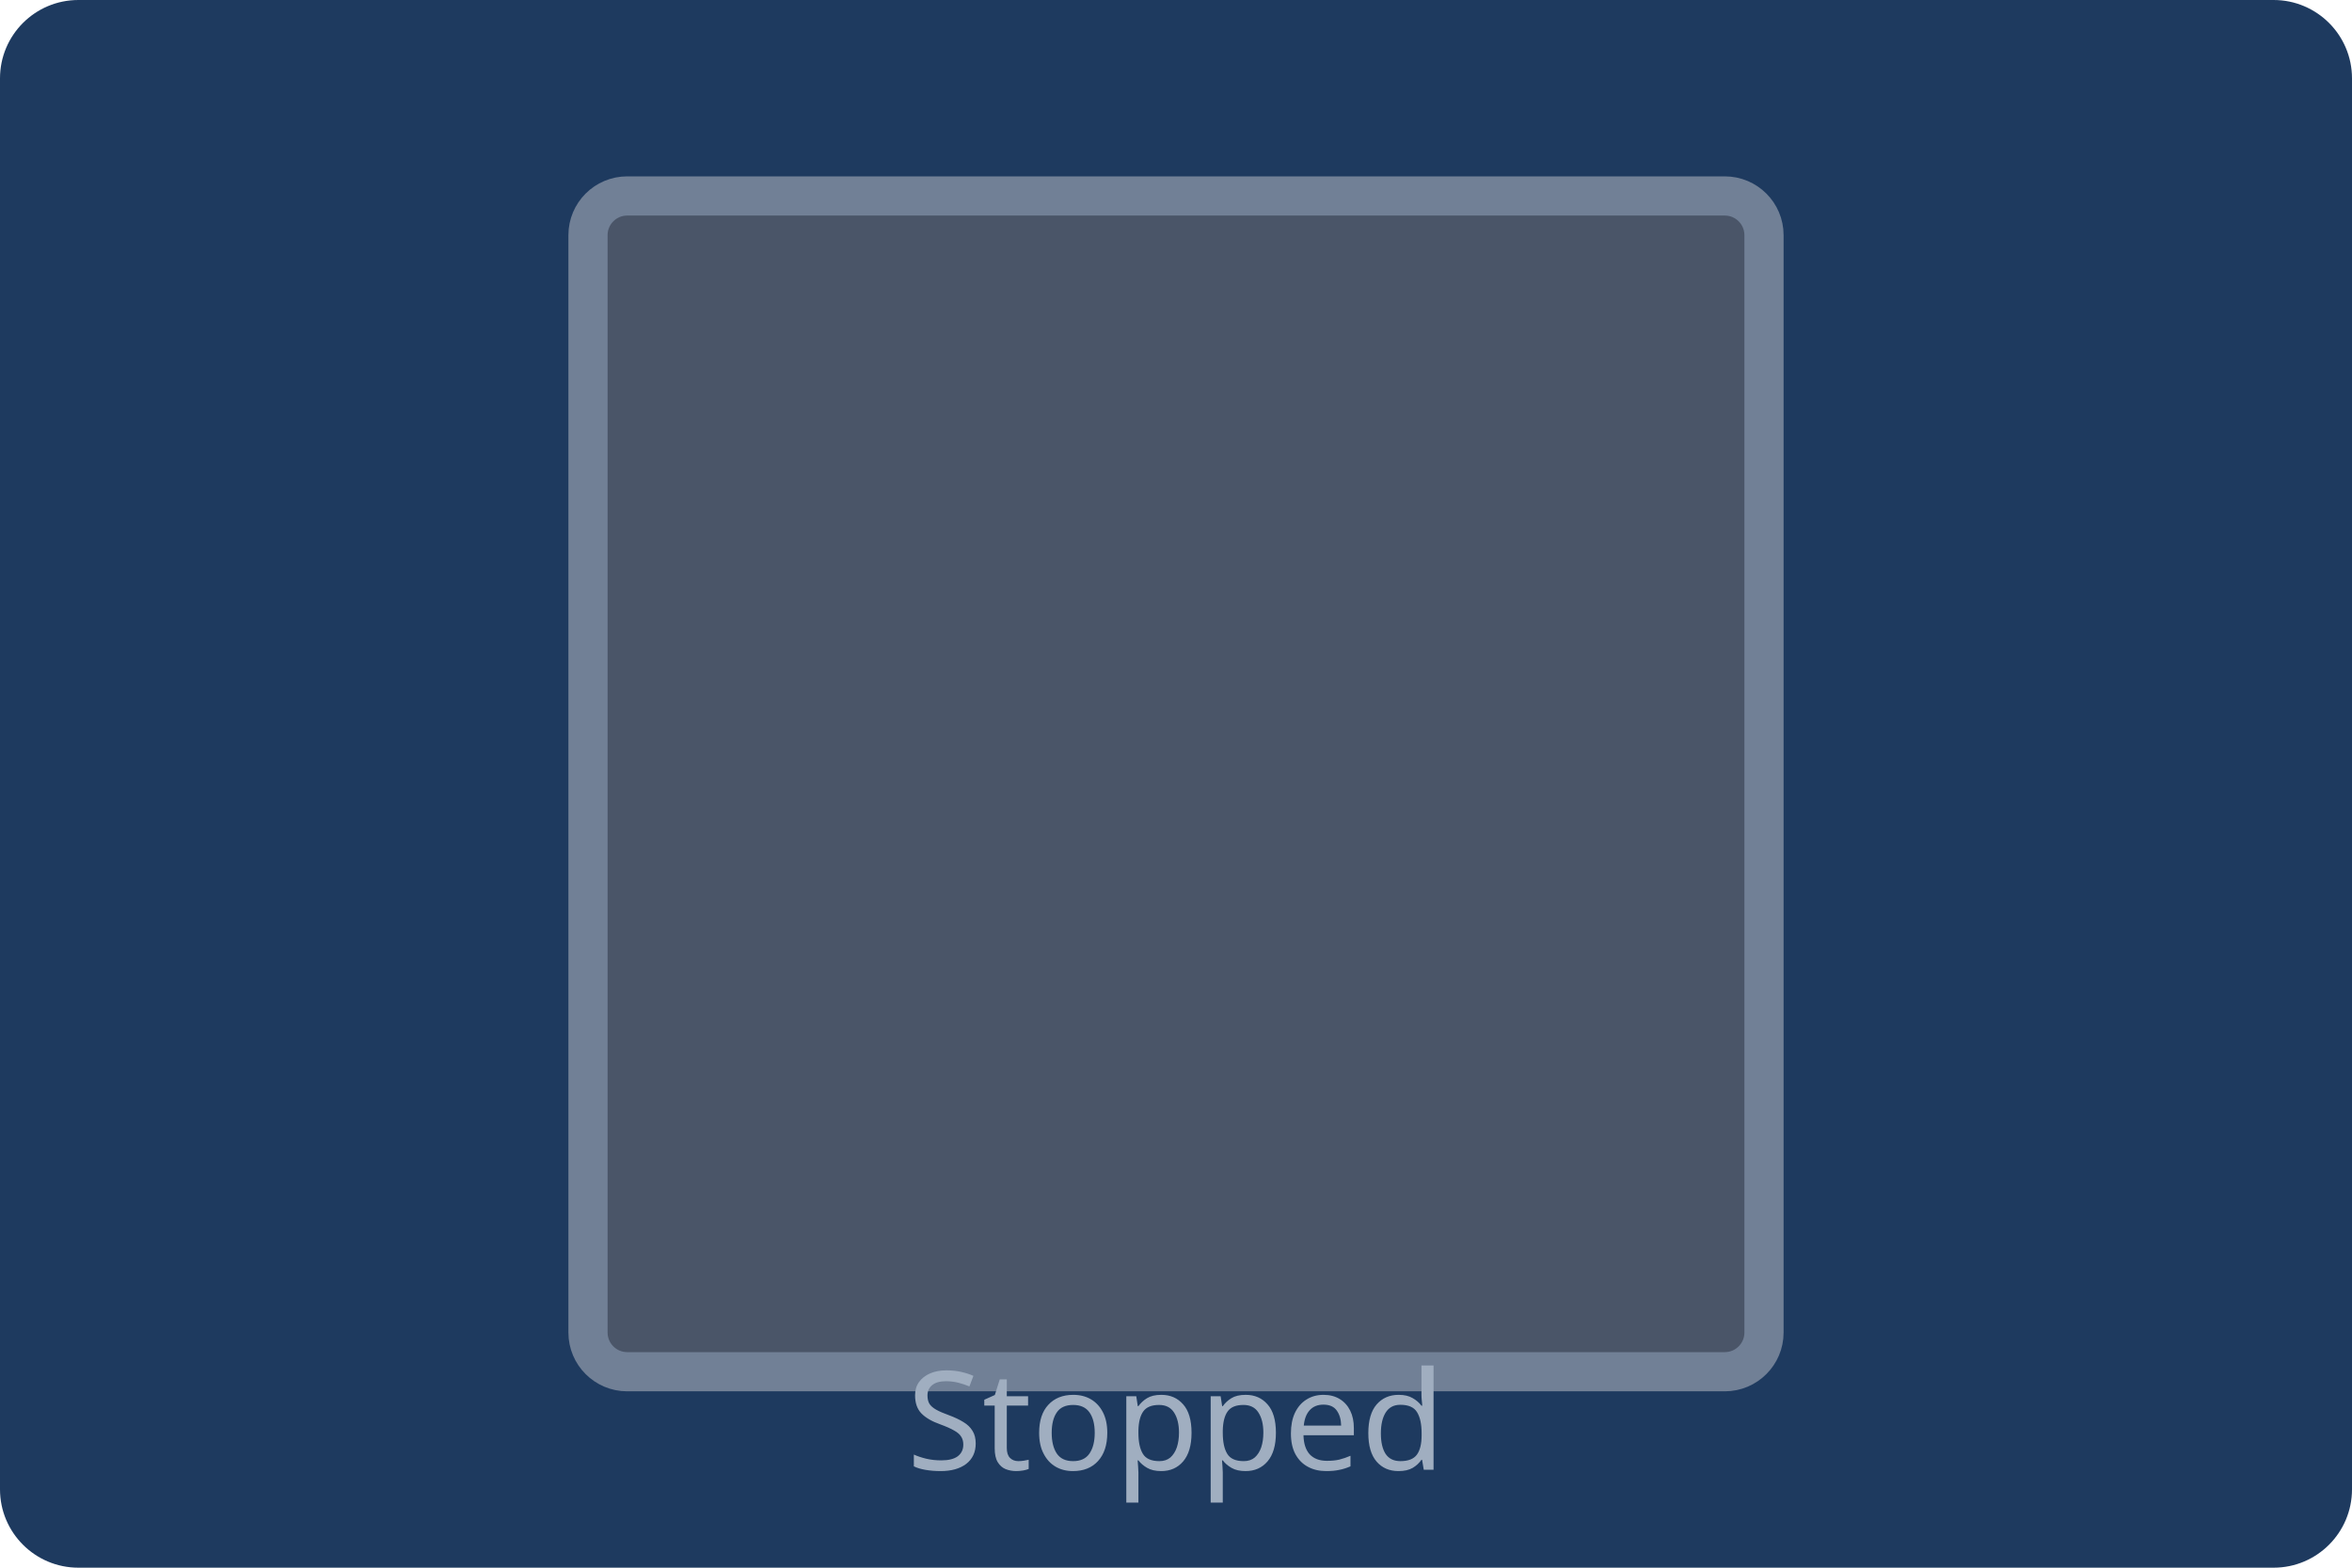
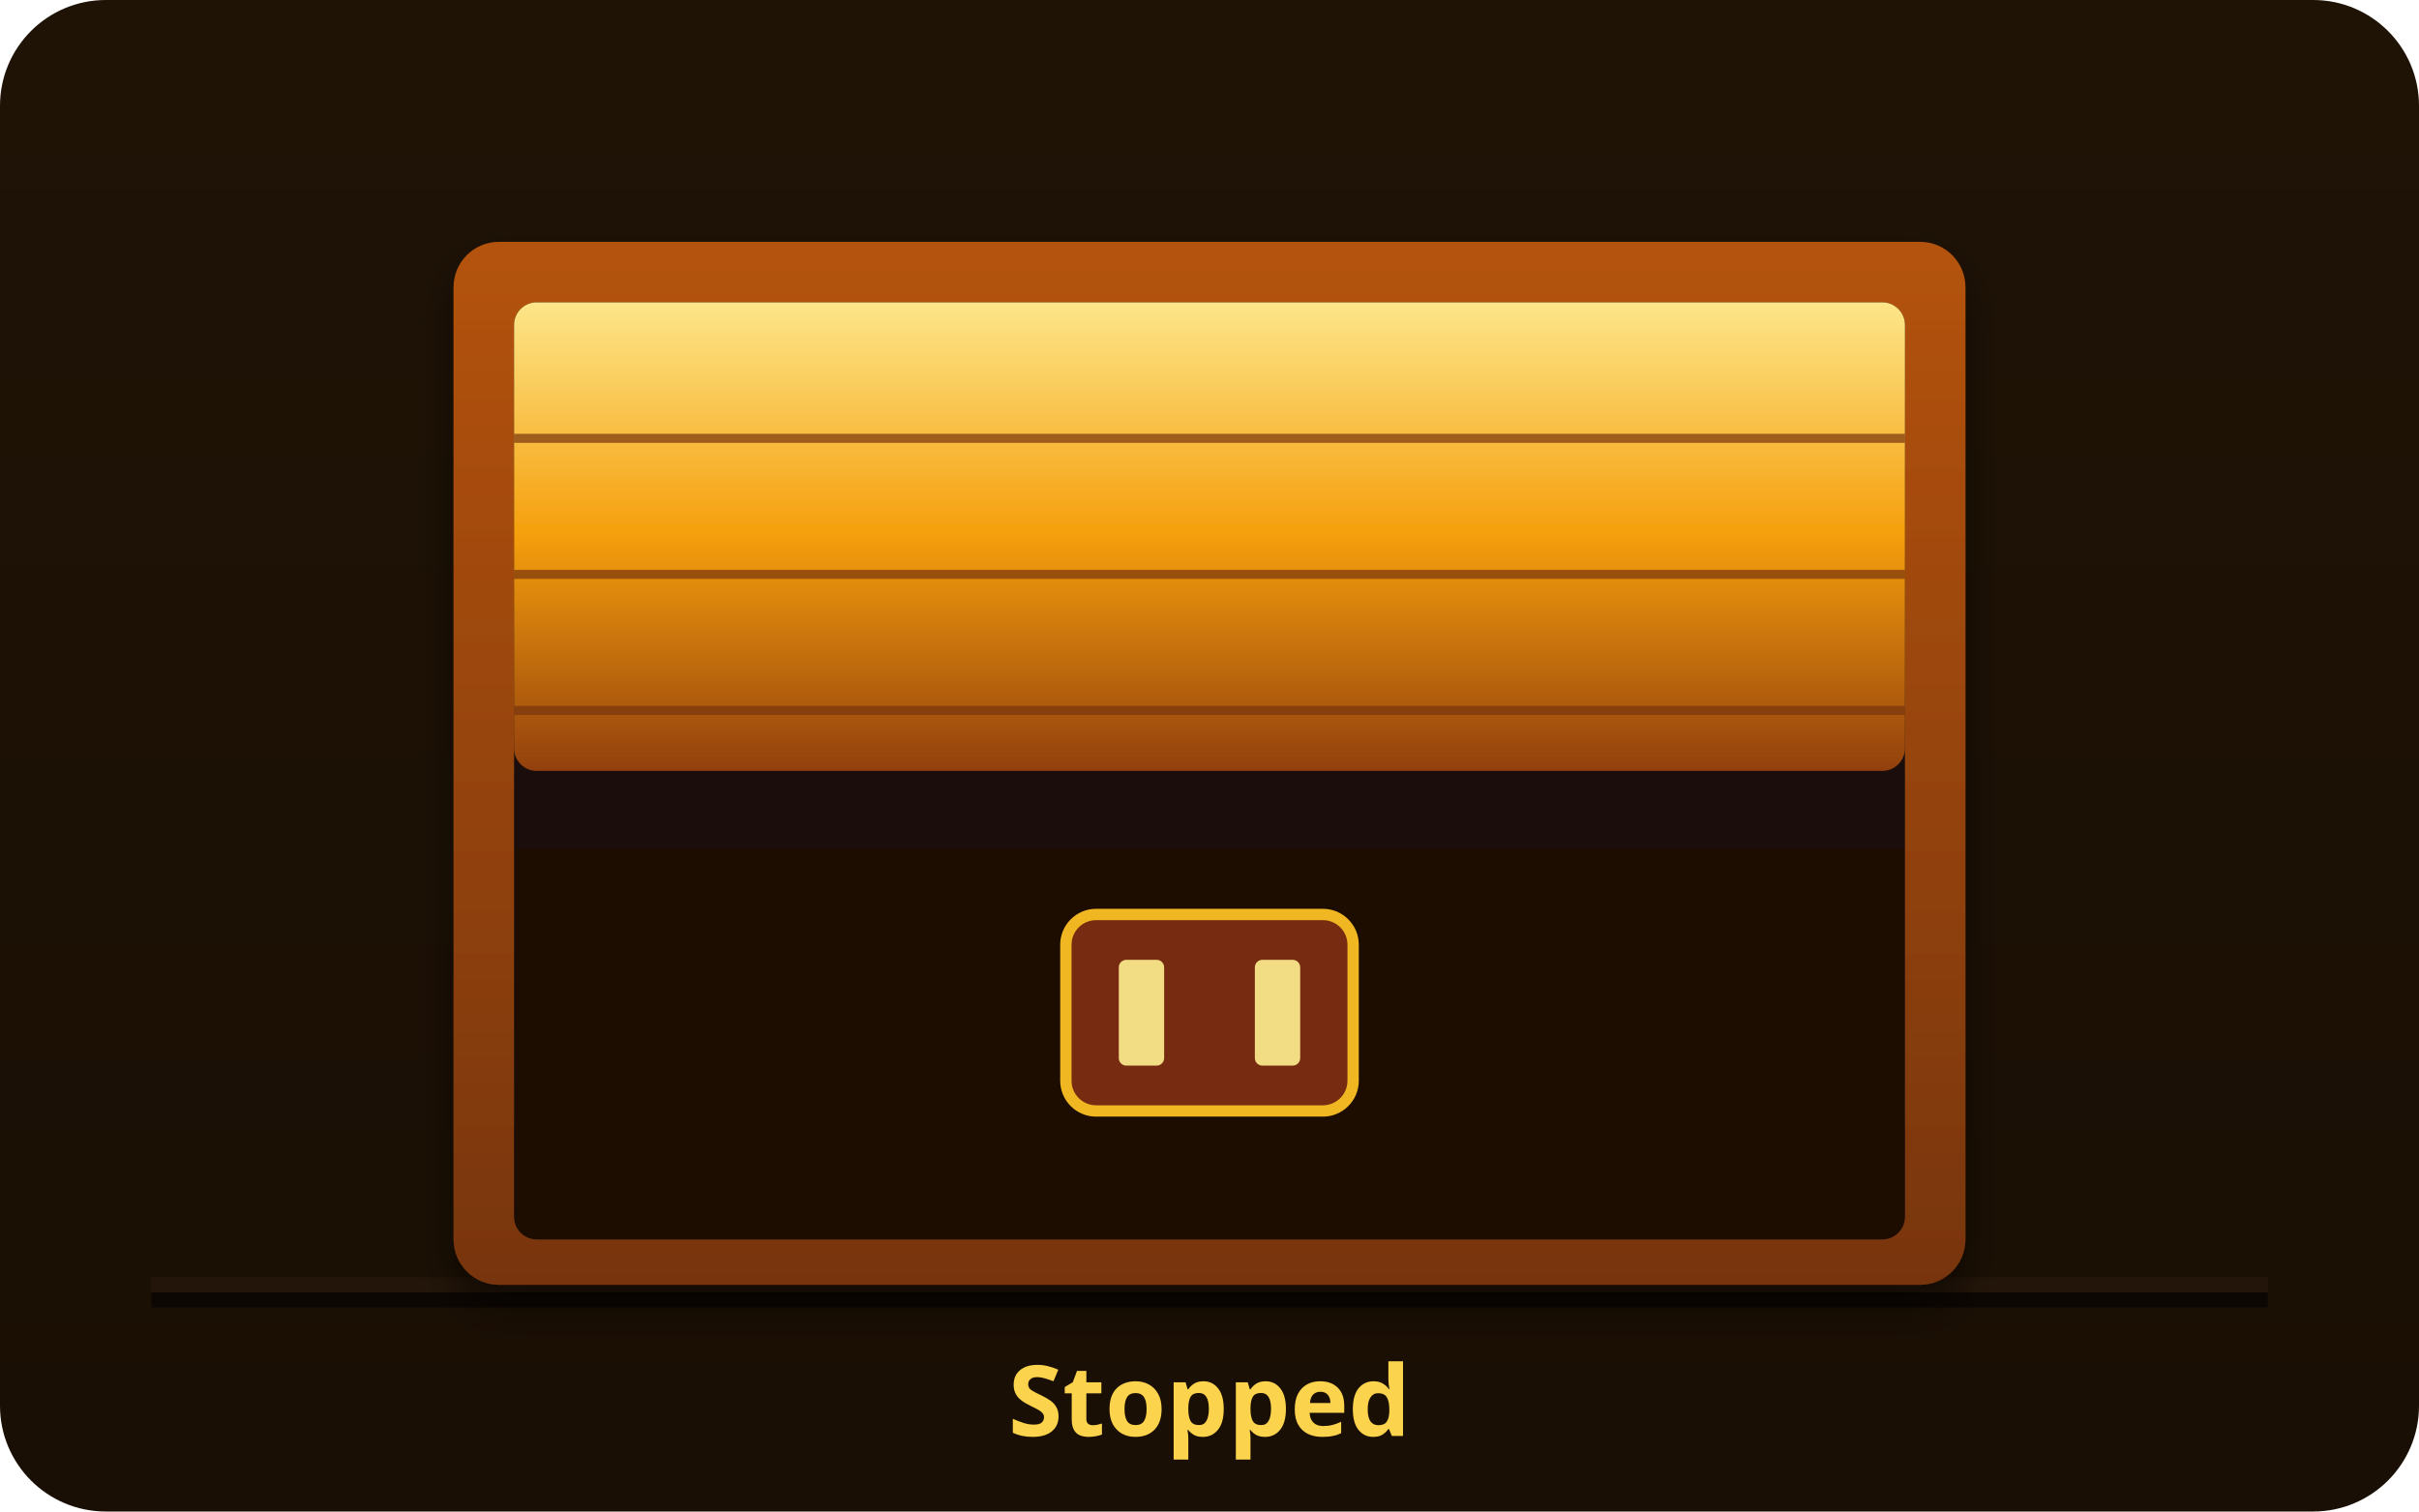
- <svg xmlns="http://www.w3.org/2000/svg" width="240" height="160" viewBox="0 0 240 160">
-   <rect width="240" height="160" fill="#1e3a5f" rx="8" />
-   <rect x="60" y="20" width="120" height="120" fill="#4a5568" stroke="#718096" stroke-width="4" rx="4" />
-   <text x="120" y="150" text-anchor="middle" fill="#a0aec0" font-family="system-ui,sans-serif" font-size="14">Stopped</text>
+ <svg xmlns="http://www.w3.org/2000/svg" viewBox="0 0 320 200" width="320" height="200" role="img" aria-label="Garage door — stopped">
+   <defs>
+     <linearGradient id="bgStopped" x1="0" y1="0" x2="0" y2="1">
+       <stop offset="0" stop-color="#1f1306" />
+       <stop offset="1" stop-color="#1a0f04" />
+     </linearGradient>
+     <linearGradient id="frameMetalStopped" x1="0" y1="0" x2="0" y2="1">
+       <stop offset="0" stop-color="#b45309" />
+       <stop offset="1" stop-color="#78350f" />
+     </linearGradient>
+     <linearGradient id="interiorStopped" x1="0" y1="0" x2="0" y2="1">
+       <stop offset="0" stop-color="#1d130a" />
+       <stop offset="1" stop-color="#1a0f04" />
+     </linearGradient>
+     <linearGradient id="panelStopped" x1="0" y1="0" x2="0" y2="1">
+       <stop offset="0" stop-color="#fde68a" />
+       <stop offset="0.5" stop-color="#f59e0b" />
+       <stop offset="1" stop-color="#92400e" />
+     </linearGradient>
+     <filter id="shadowStopped" x="-10%" y="-10%" width="120%" height="125%">
+       <feDropShadow dx="0" dy="3" stdDeviation="2.5" flood-color="#000" flood-opacity="0.5" />
+     </filter>
+   </defs>
+   <rect x="0" y="0" width="320" height="200" rx="14" fill="url(#bgStopped)" />
+   <line x1="20" y1="170" x2="300" y2="170" stroke="#231509" stroke-width="2" />
+   <line x1="20" y1="172" x2="300" y2="172" stroke="#0d0703" stroke-width="2" />
+   <g filter="url(#shadowStopped)">
+     <rect x="60" y="32" width="200" height="138" rx="6" fill="url(#frameMetalStopped)" />
+     <rect x="68" y="40" width="184" height="124" rx="3" fill="url(#interiorStopped)" />
+     <rect x="68" y="40" width="184" height="62" rx="3" fill="url(#panelStopped)" />
+     <g stroke="#78350f" stroke-width="1.2" opacity="0.7">
+       <line x1="68" y1="58" x2="252" y2="58" />
+       <line x1="68" y1="76" x2="252" y2="76" />
+       <line x1="68" y1="94" x2="252" y2="94" />
+     </g>
+   </g>
+   <g transform="translate(160 134)" opacity="0.95">
+     <rect x="-19" y="-13" width="38" height="26" rx="4" fill="#7c2d12" stroke="#fbbf24" stroke-width="1.5" />
+     <rect x="-12" y="-7" width="6" height="14" rx="1" fill="#fde68a" />
+     <rect x="6" y="-7" width="6" height="14" rx="1" fill="#fde68a" />
+   </g>
+   <text x="160" y="190" text-anchor="middle" fill="#fcd34d" font-family="system-ui,sans-serif" font-size="13" font-weight="600">Stopped</text>
</svg>
